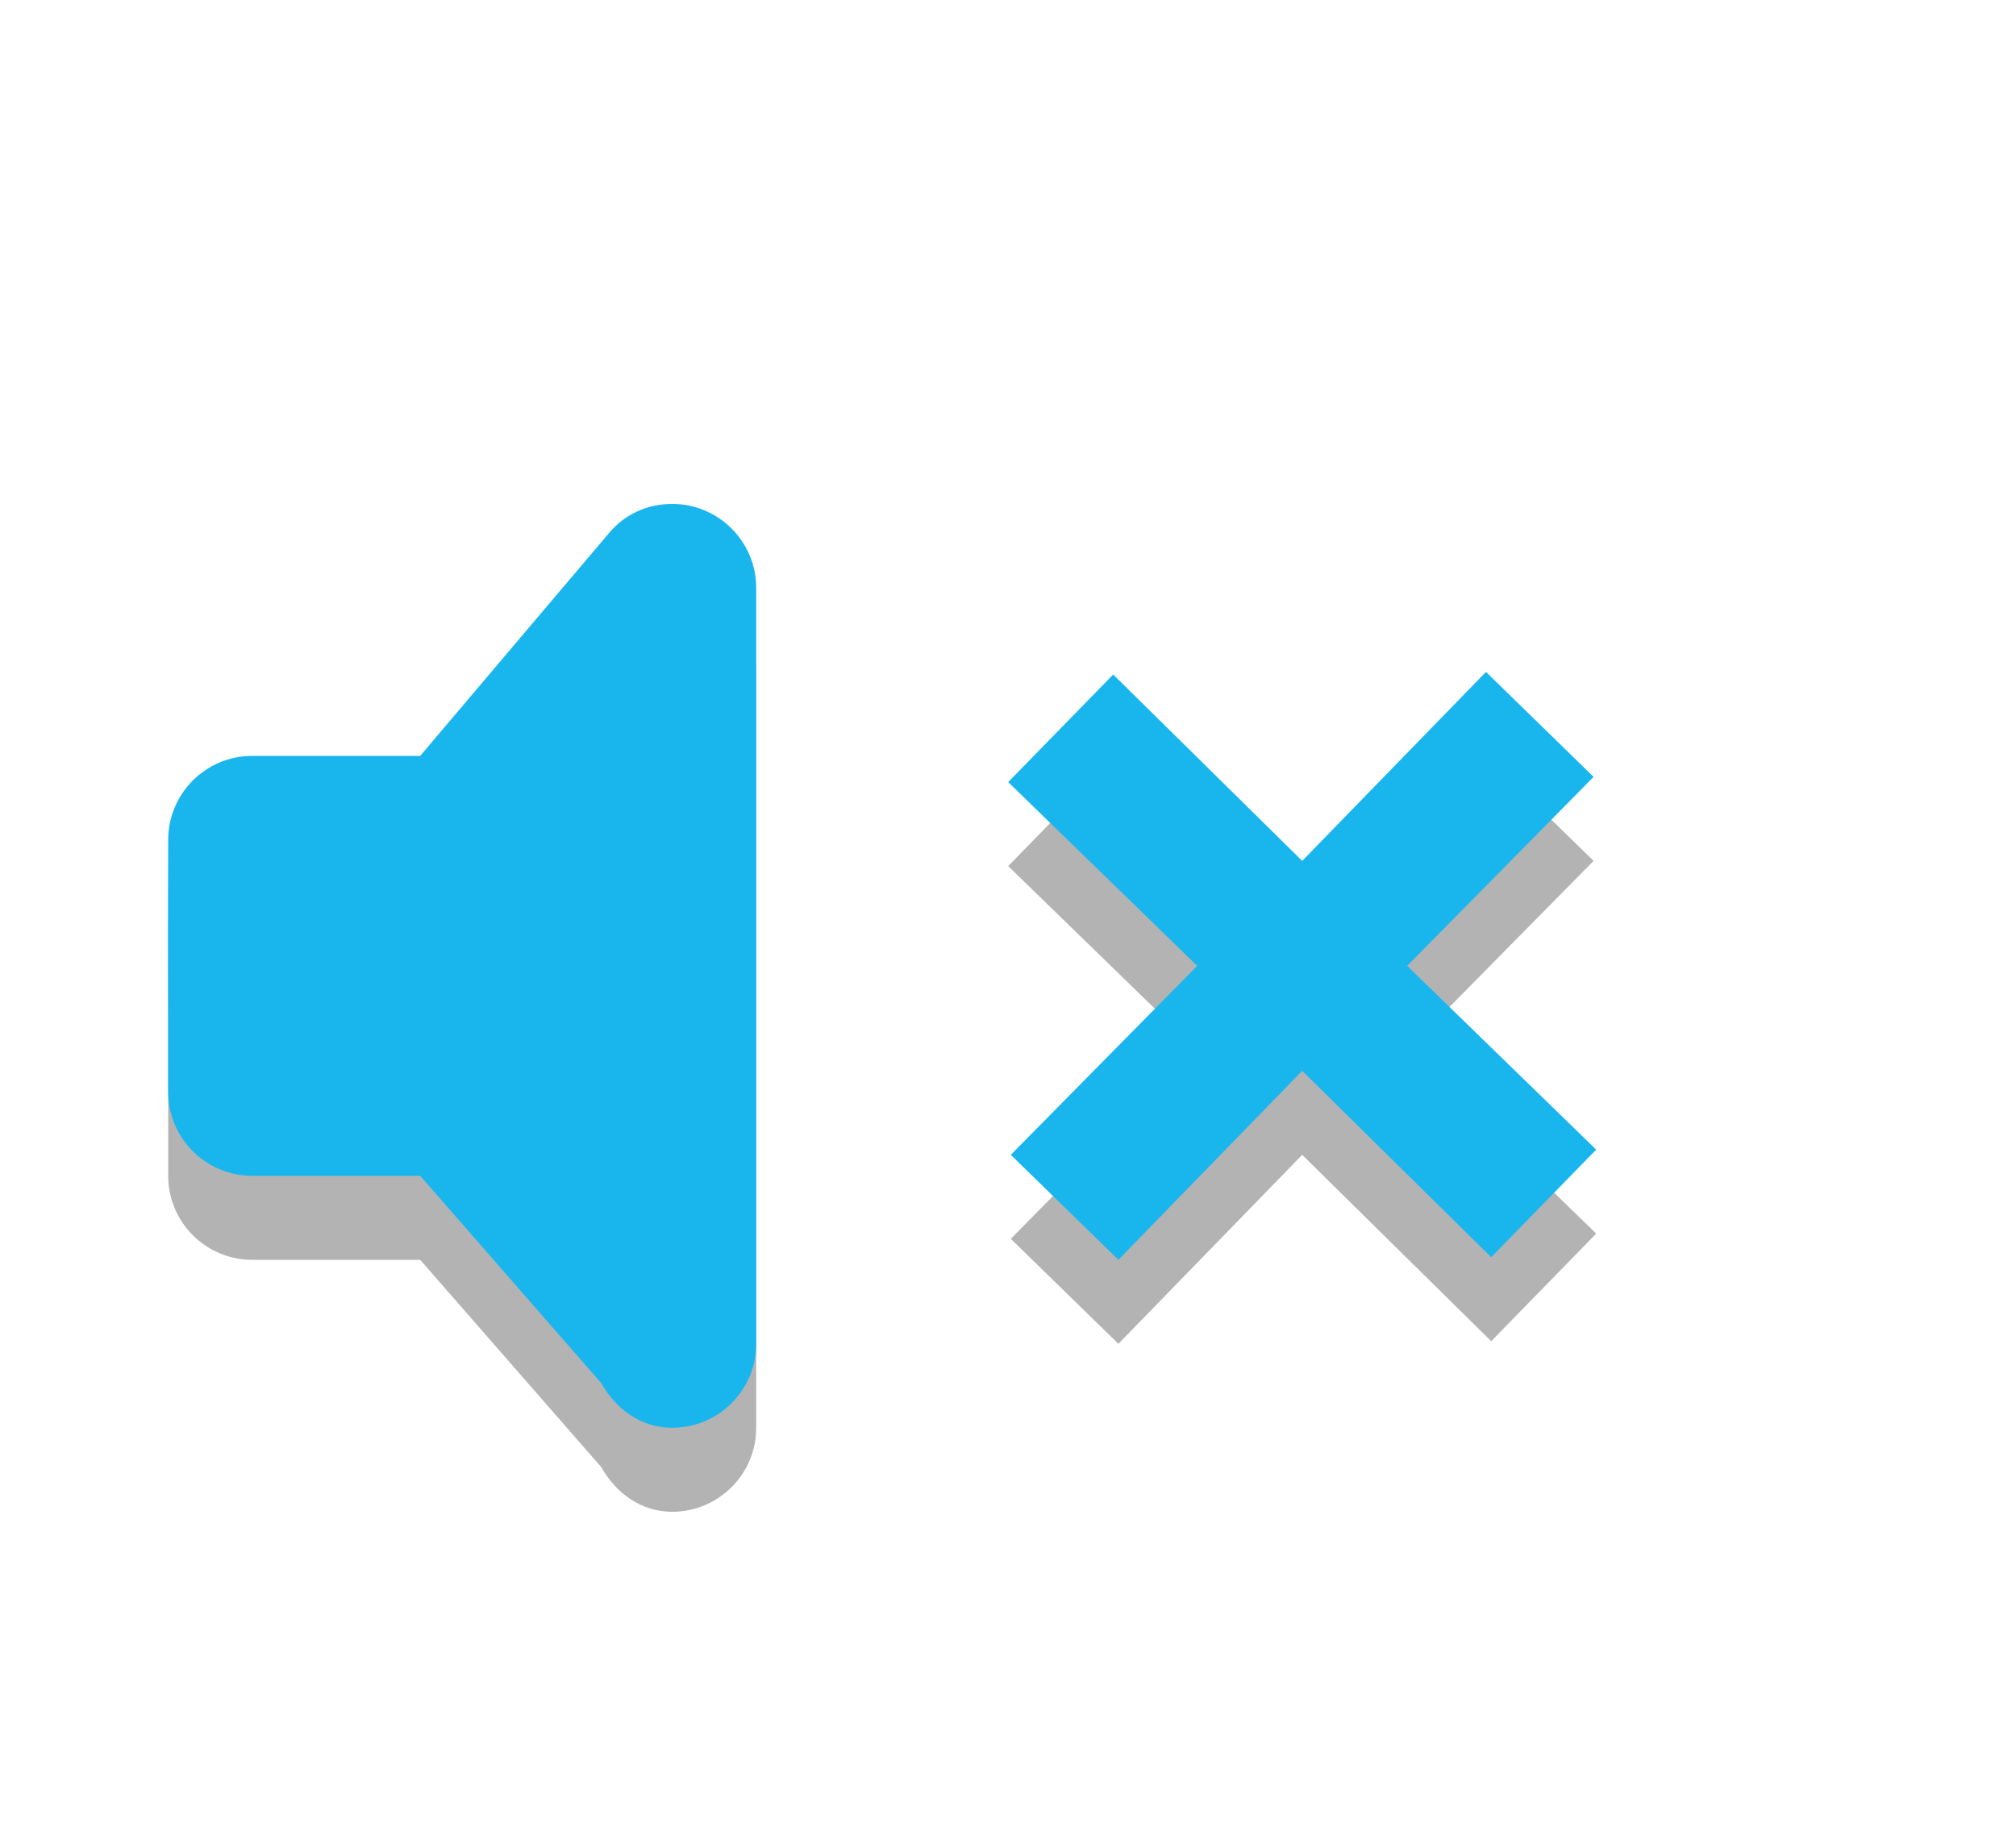
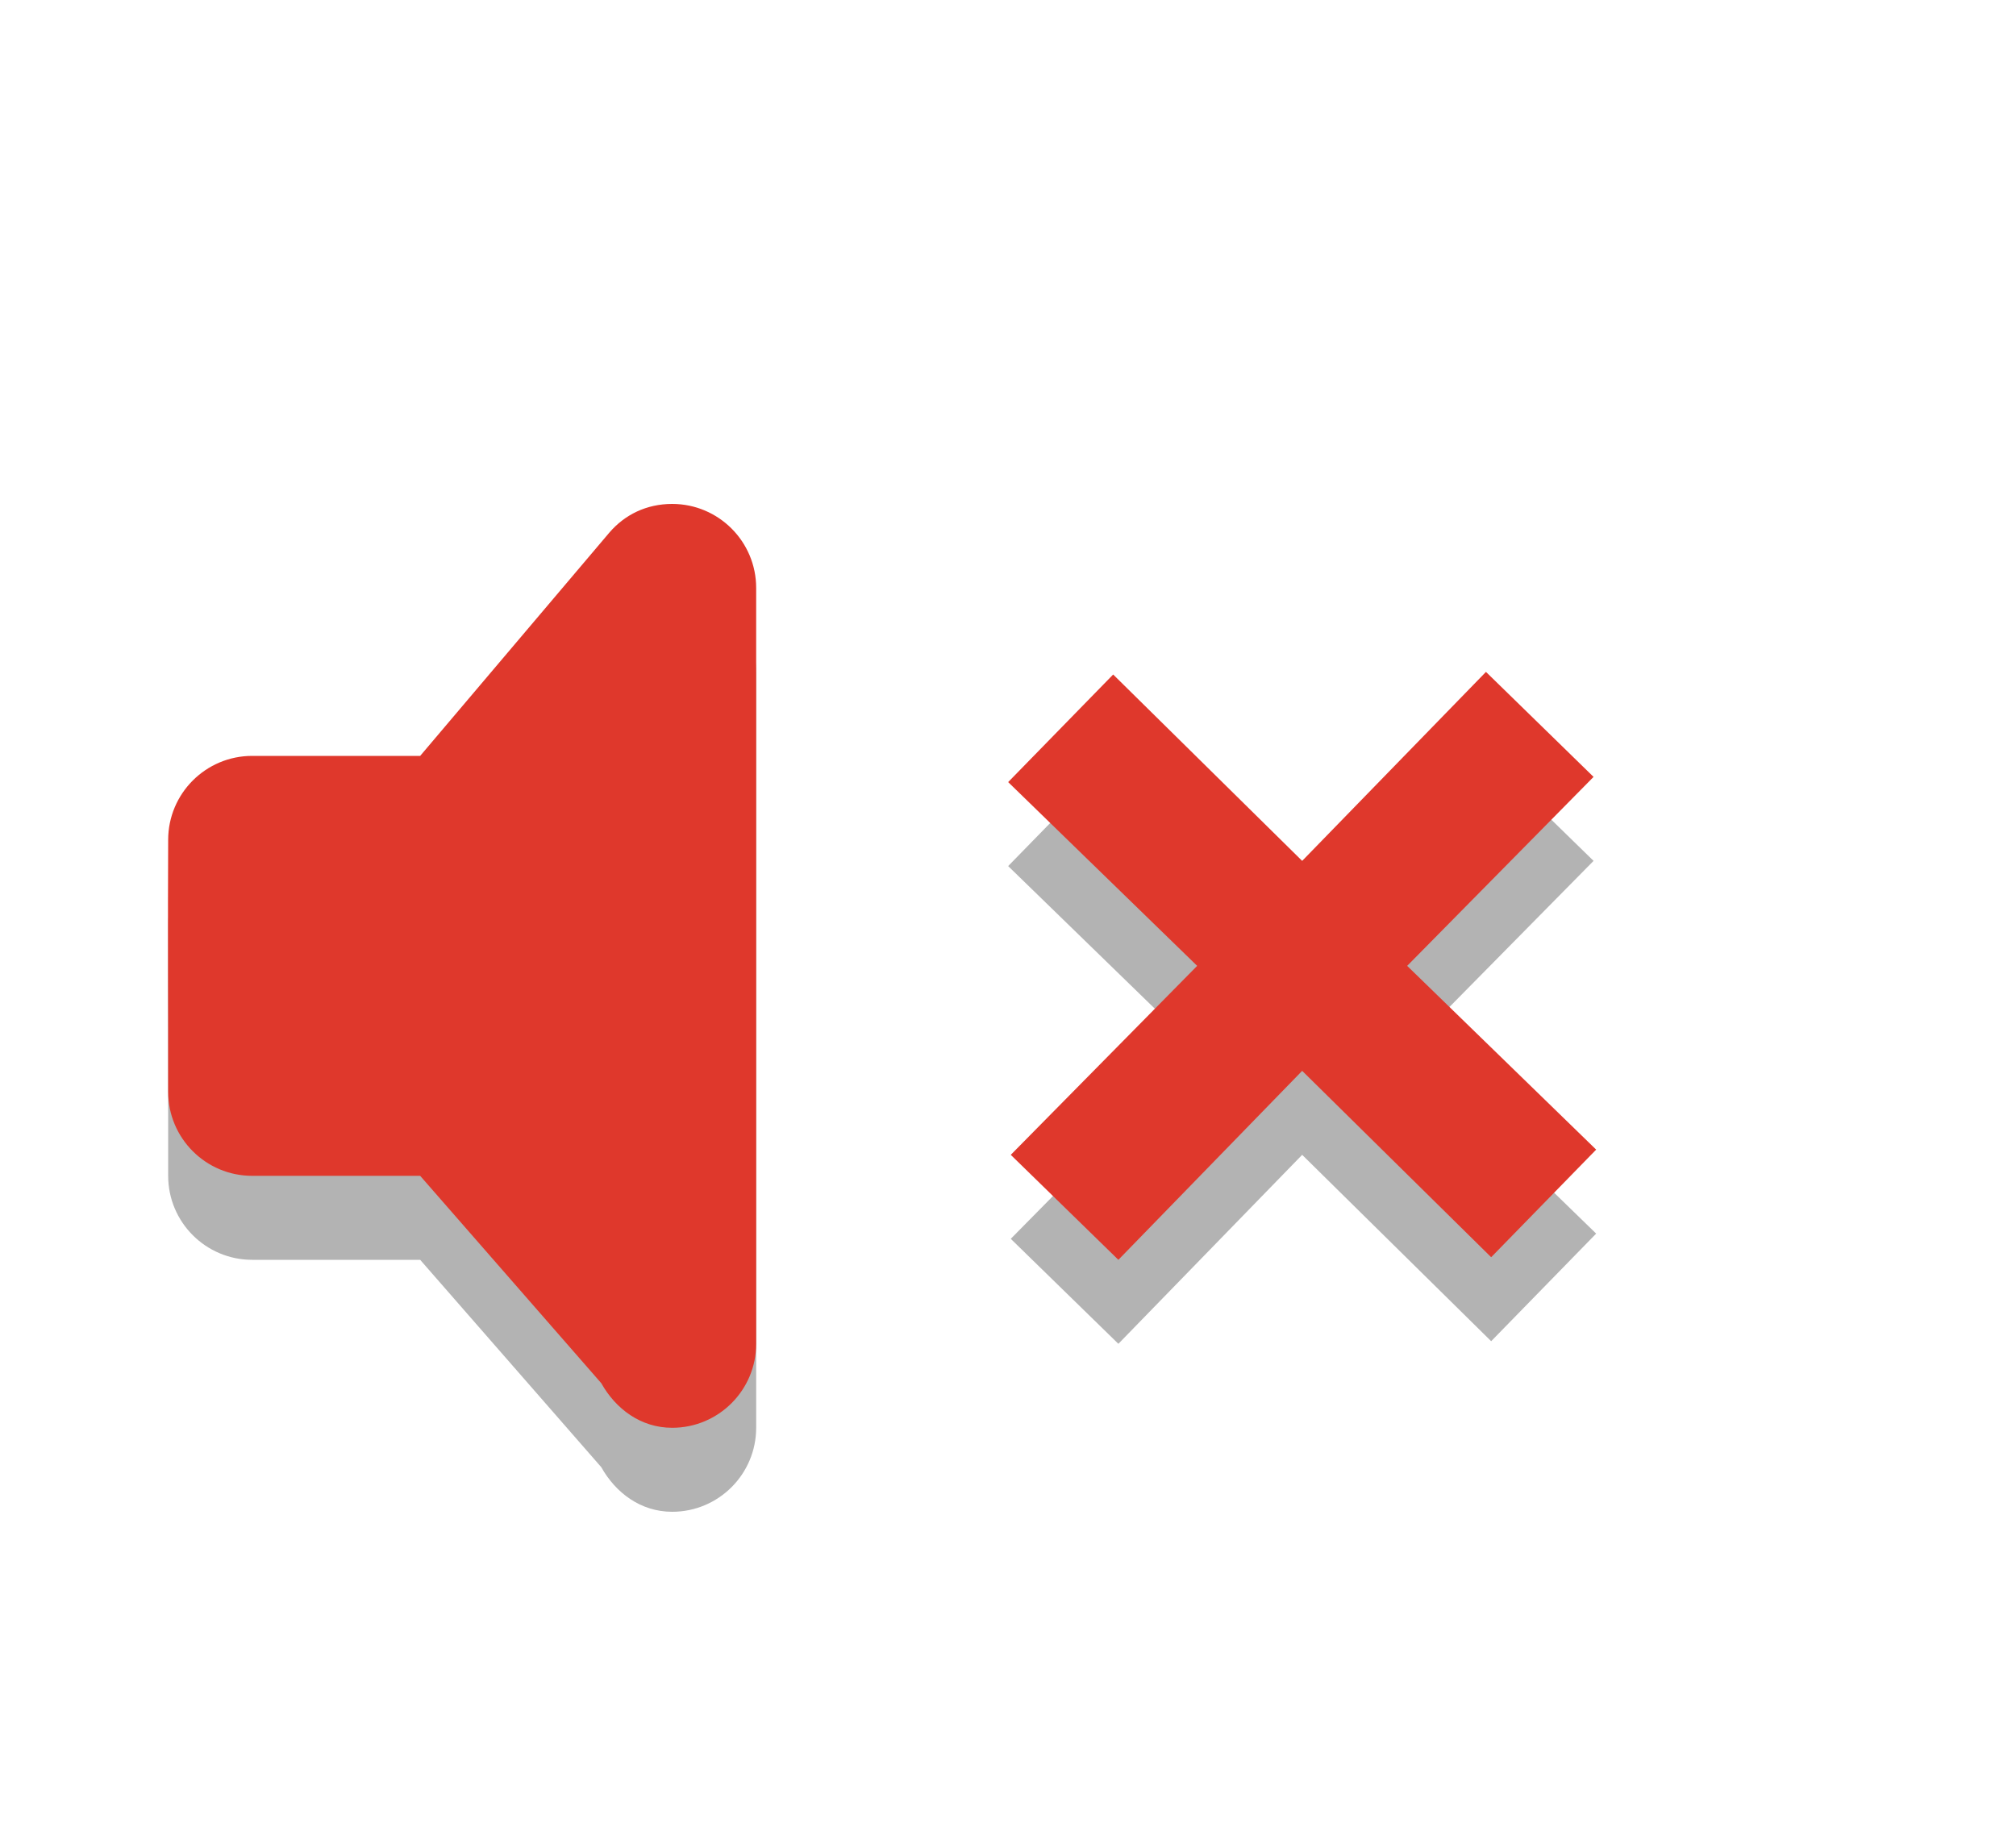
- <svg xmlns="http://www.w3.org/2000/svg" version="1.1" width="24" height="22" id="svg3830">
-   <defs id="defs3832" />
-   <g transform="translate(1.002354,-10)" id="layer1">
-     <path d="M 7,17 C 6.695,17 6.433,17.128 6.25,17.344 L 4,20 2,20 c -0.552,0 -1,0.448 -1,1 -0.006,0.996 0.002,2.015 0,3 0,0.552 0.448,1 1,1 l 2,0 2.156,2.469 C 6.328,27.774 6.626,28 7,28 7.552,28 8,27.552 8,27 L 8,18 C 8,17.448 7.552,17 7,17 z M 16.688,19 14.5,21.25 12.25,19.031 11,20.312 13.25,22.5 11.031,24.75 12.312,26 14.5,23.75 16.75,25.969 18,24.688 15.75,22.5 17.969,20.25 16.688,19 z" id="path2396-0" style="opacity:0.3;fill:#000000;fill-opacity:1;fill-rule:nonzero;stroke:none;stroke-width:1;marker:none;visibility:visible;display:inline;overflow:visible;enable-background:accumulate" />
-     <path d="M 7,16 C 6.695,16 6.433,16.128 6.25,16.344 L 4,19 2,19 c -0.552,0 -1,0.448 -1,1 -0.006,0.996 0.002,2.015 0,3 0,0.552 0.448,1 1,1 l 2,0 2.156,2.469 C 6.328,26.774 6.626,27 7,27 7.552,27 8,26.552 8,26 L 8,17 C 8,16.448 7.552,16 7,16 z M 16.688,18 14.5,20.25 12.25,18.031 11,19.312 13.25,21.5 11.031,23.75 12.312,25 14.5,22.75 16.75,24.969 18,23.688 15.75,21.5 17.969,19.25 16.688,18 z" id="rect3180" style="fill:#19b6ee;fill-opacity:1;fill-rule:evenodd;stroke:none;stroke-width:1.7;marker:none;visibility:visible;display:inline;overflow:visible;enable-background:accumulate" />
+ <svg xmlns="http://www.w3.org/2000/svg" id="svg3830" height="22" width="24" version="1.1">
+   <defs id="defs9" />
+   <g id="g3773">
+     <path id="path2396-0" style="opacity:0.3" d="M 8.002,7 C 7.697,7 7.436,7.128 7.252,7.344 L 5.002,10 h -2 c -0.552,0 -1,0.448 -1,1 -0.006,0.996 0.002,2.014 0,3 0,0.552 0.448,1 1,1 h 2 l 2.156,2.469 c 0.171,0.305 0.469,0.531 0.844,0.531 0.552,0 1,-0.448 1,-1 v -9 c 0,-0.552 -0.448,-1 -1,-1 z m 9.688,2 -2.188,2.25 -2.25,-2.219 -1.25,1.281 2.25,2.188 -2.219,2.25 1.281,1.25 2.188,-2.25 2.25,2.219 1.25,-1.281 -2.25,-2.188 2.219,-2.25 L 17.69,9 z" />
+     <path id="rect3180" style="fill:#df382c;fill-rule:evenodd;fill-opacity:1" d="M 8.002,6 C 7.697,6 7.436,6.128 7.252,6.344 L 5.002,9 h -2 c -0.552,0 -1,0.448 -1,1 -0.006,0.996 0.002,2.014 0,3 0,0.552 0.448,1 1,1 h 2 l 2.156,2.469 c 0.171,0.305 0.469,0.531 0.844,0.531 0.552,0 1,-0.448 1,-1 v -9 c 0,-0.552 -0.448,-1 -1,-1 z m 9.688,2 -2.188,2.25 -2.25,-2.219 -1.25,1.281 2.25,2.188 -2.219,2.25 1.281,1.25 2.188,-2.25 2.25,2.219 1.25,-1.281 -2.25,-2.188 2.219,-2.25 L 17.69,8 z" />
  </g>
</svg>
